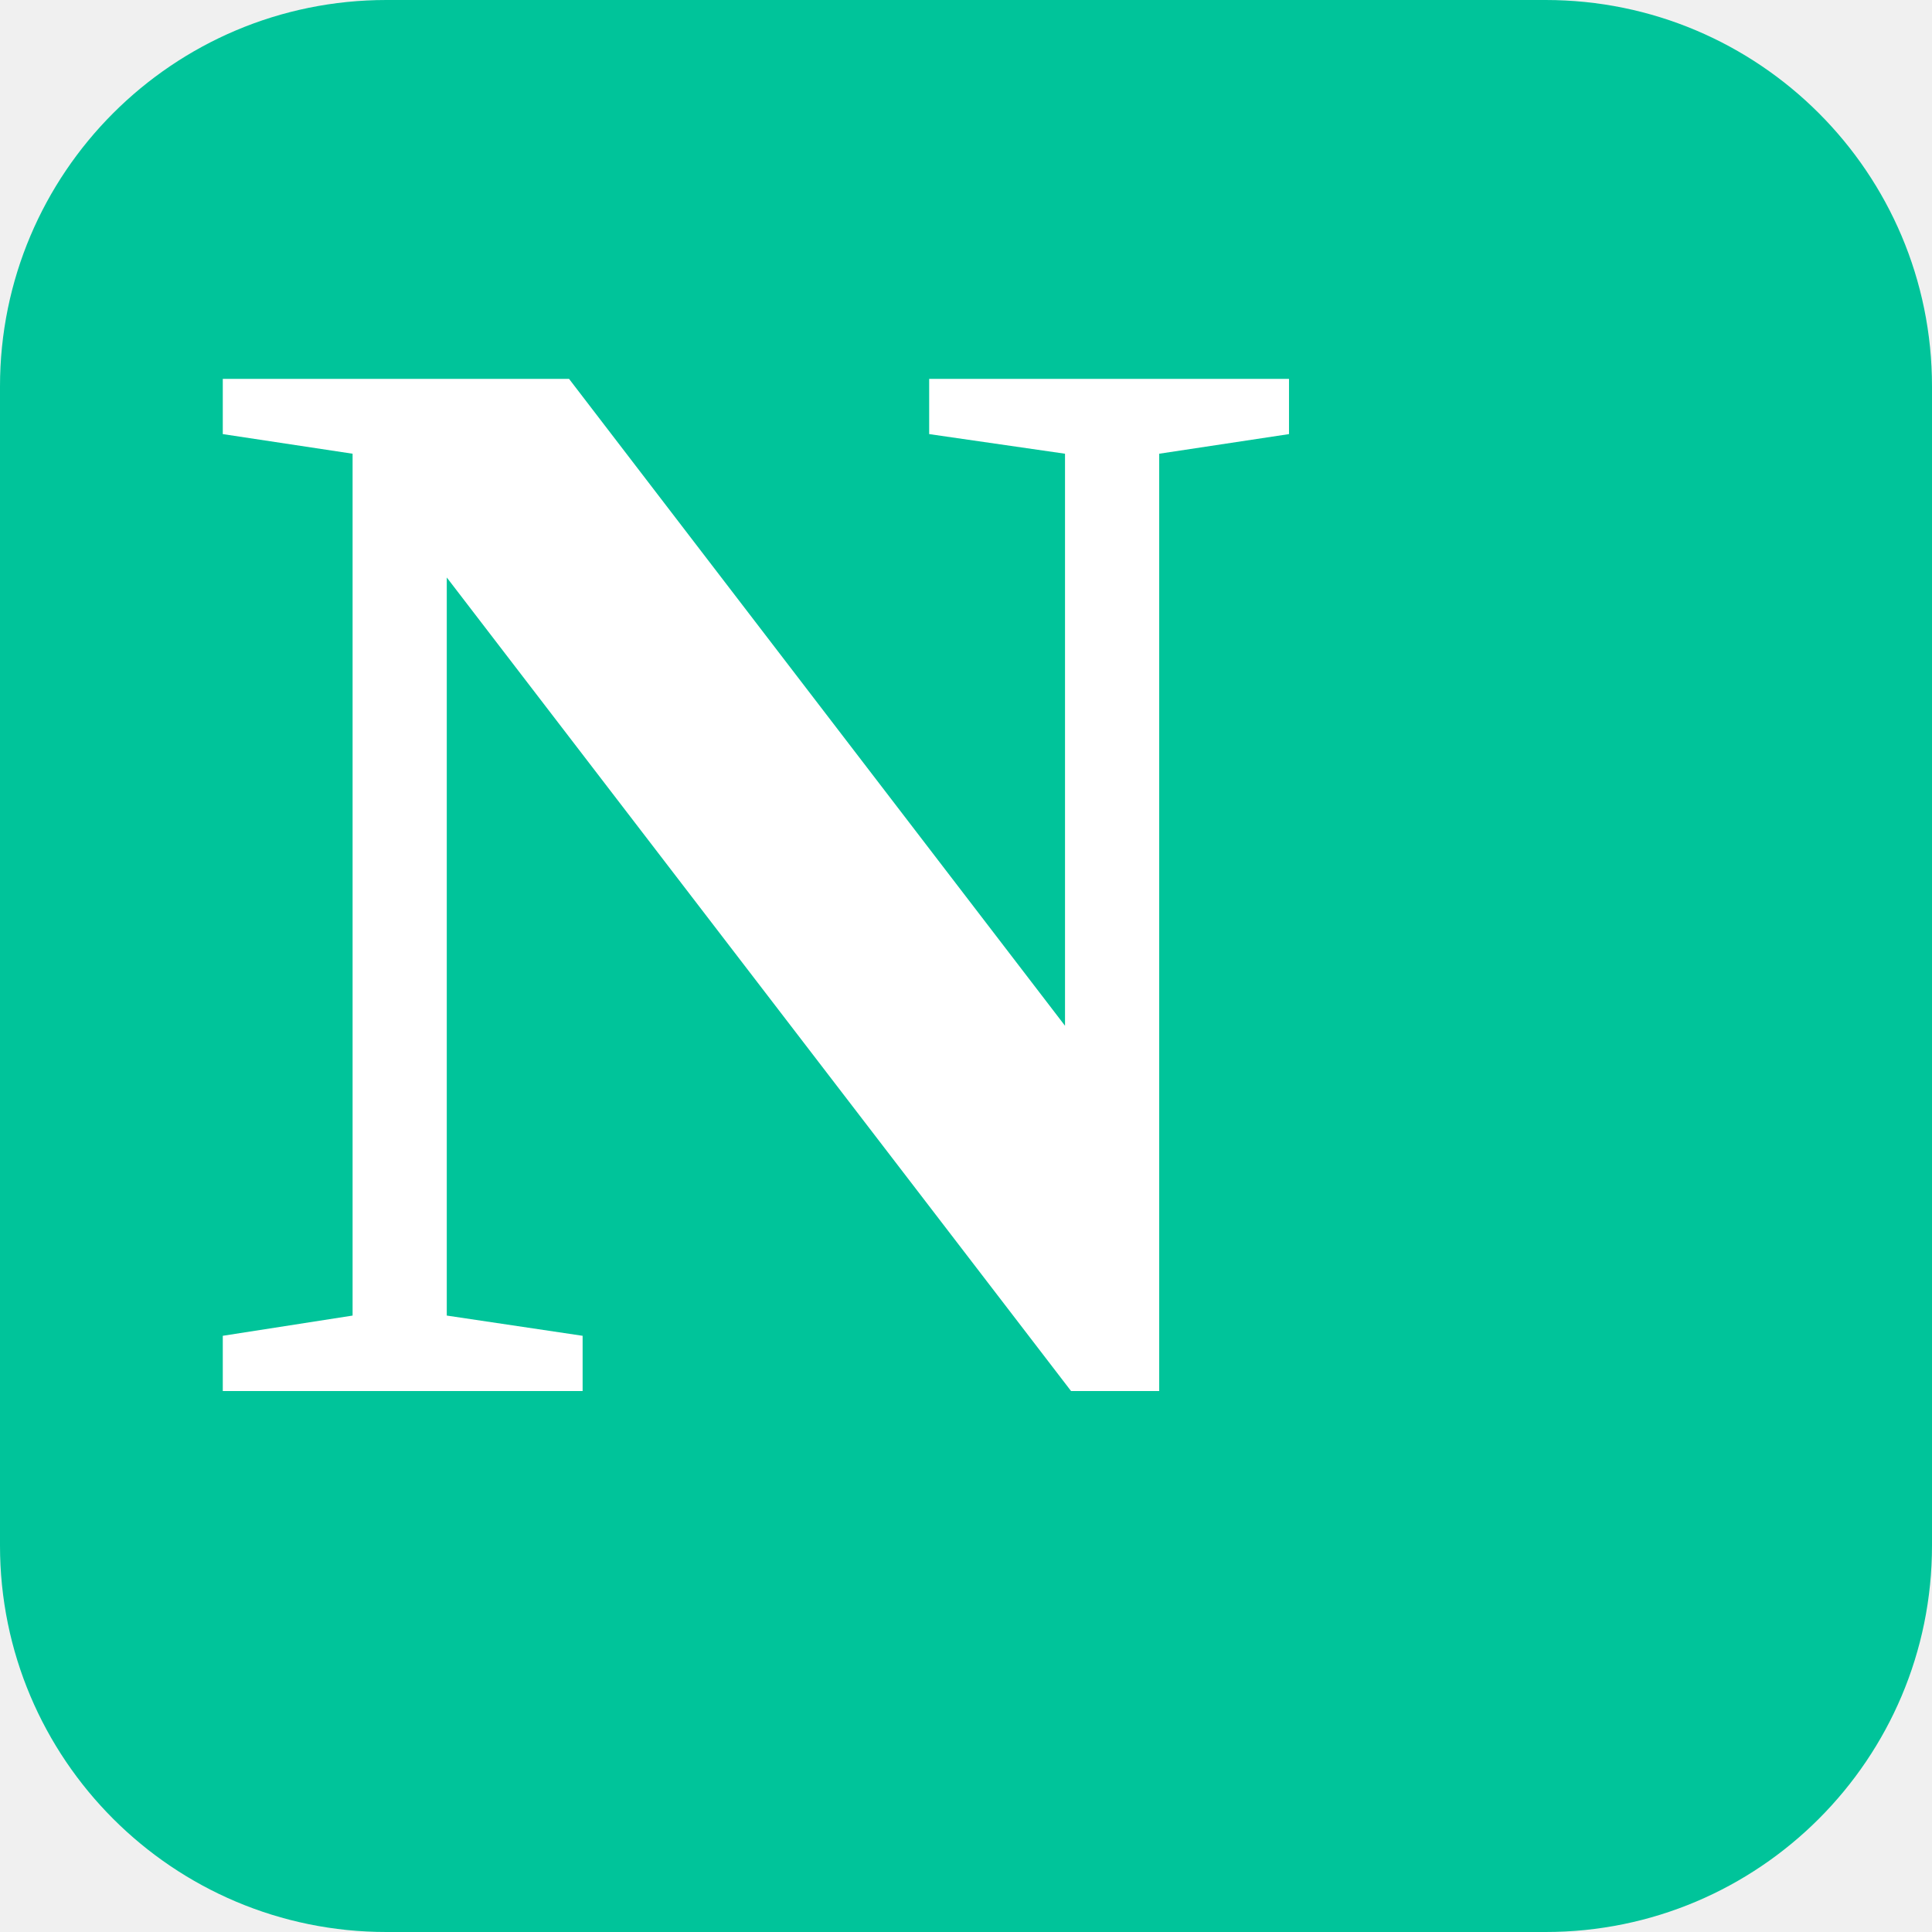
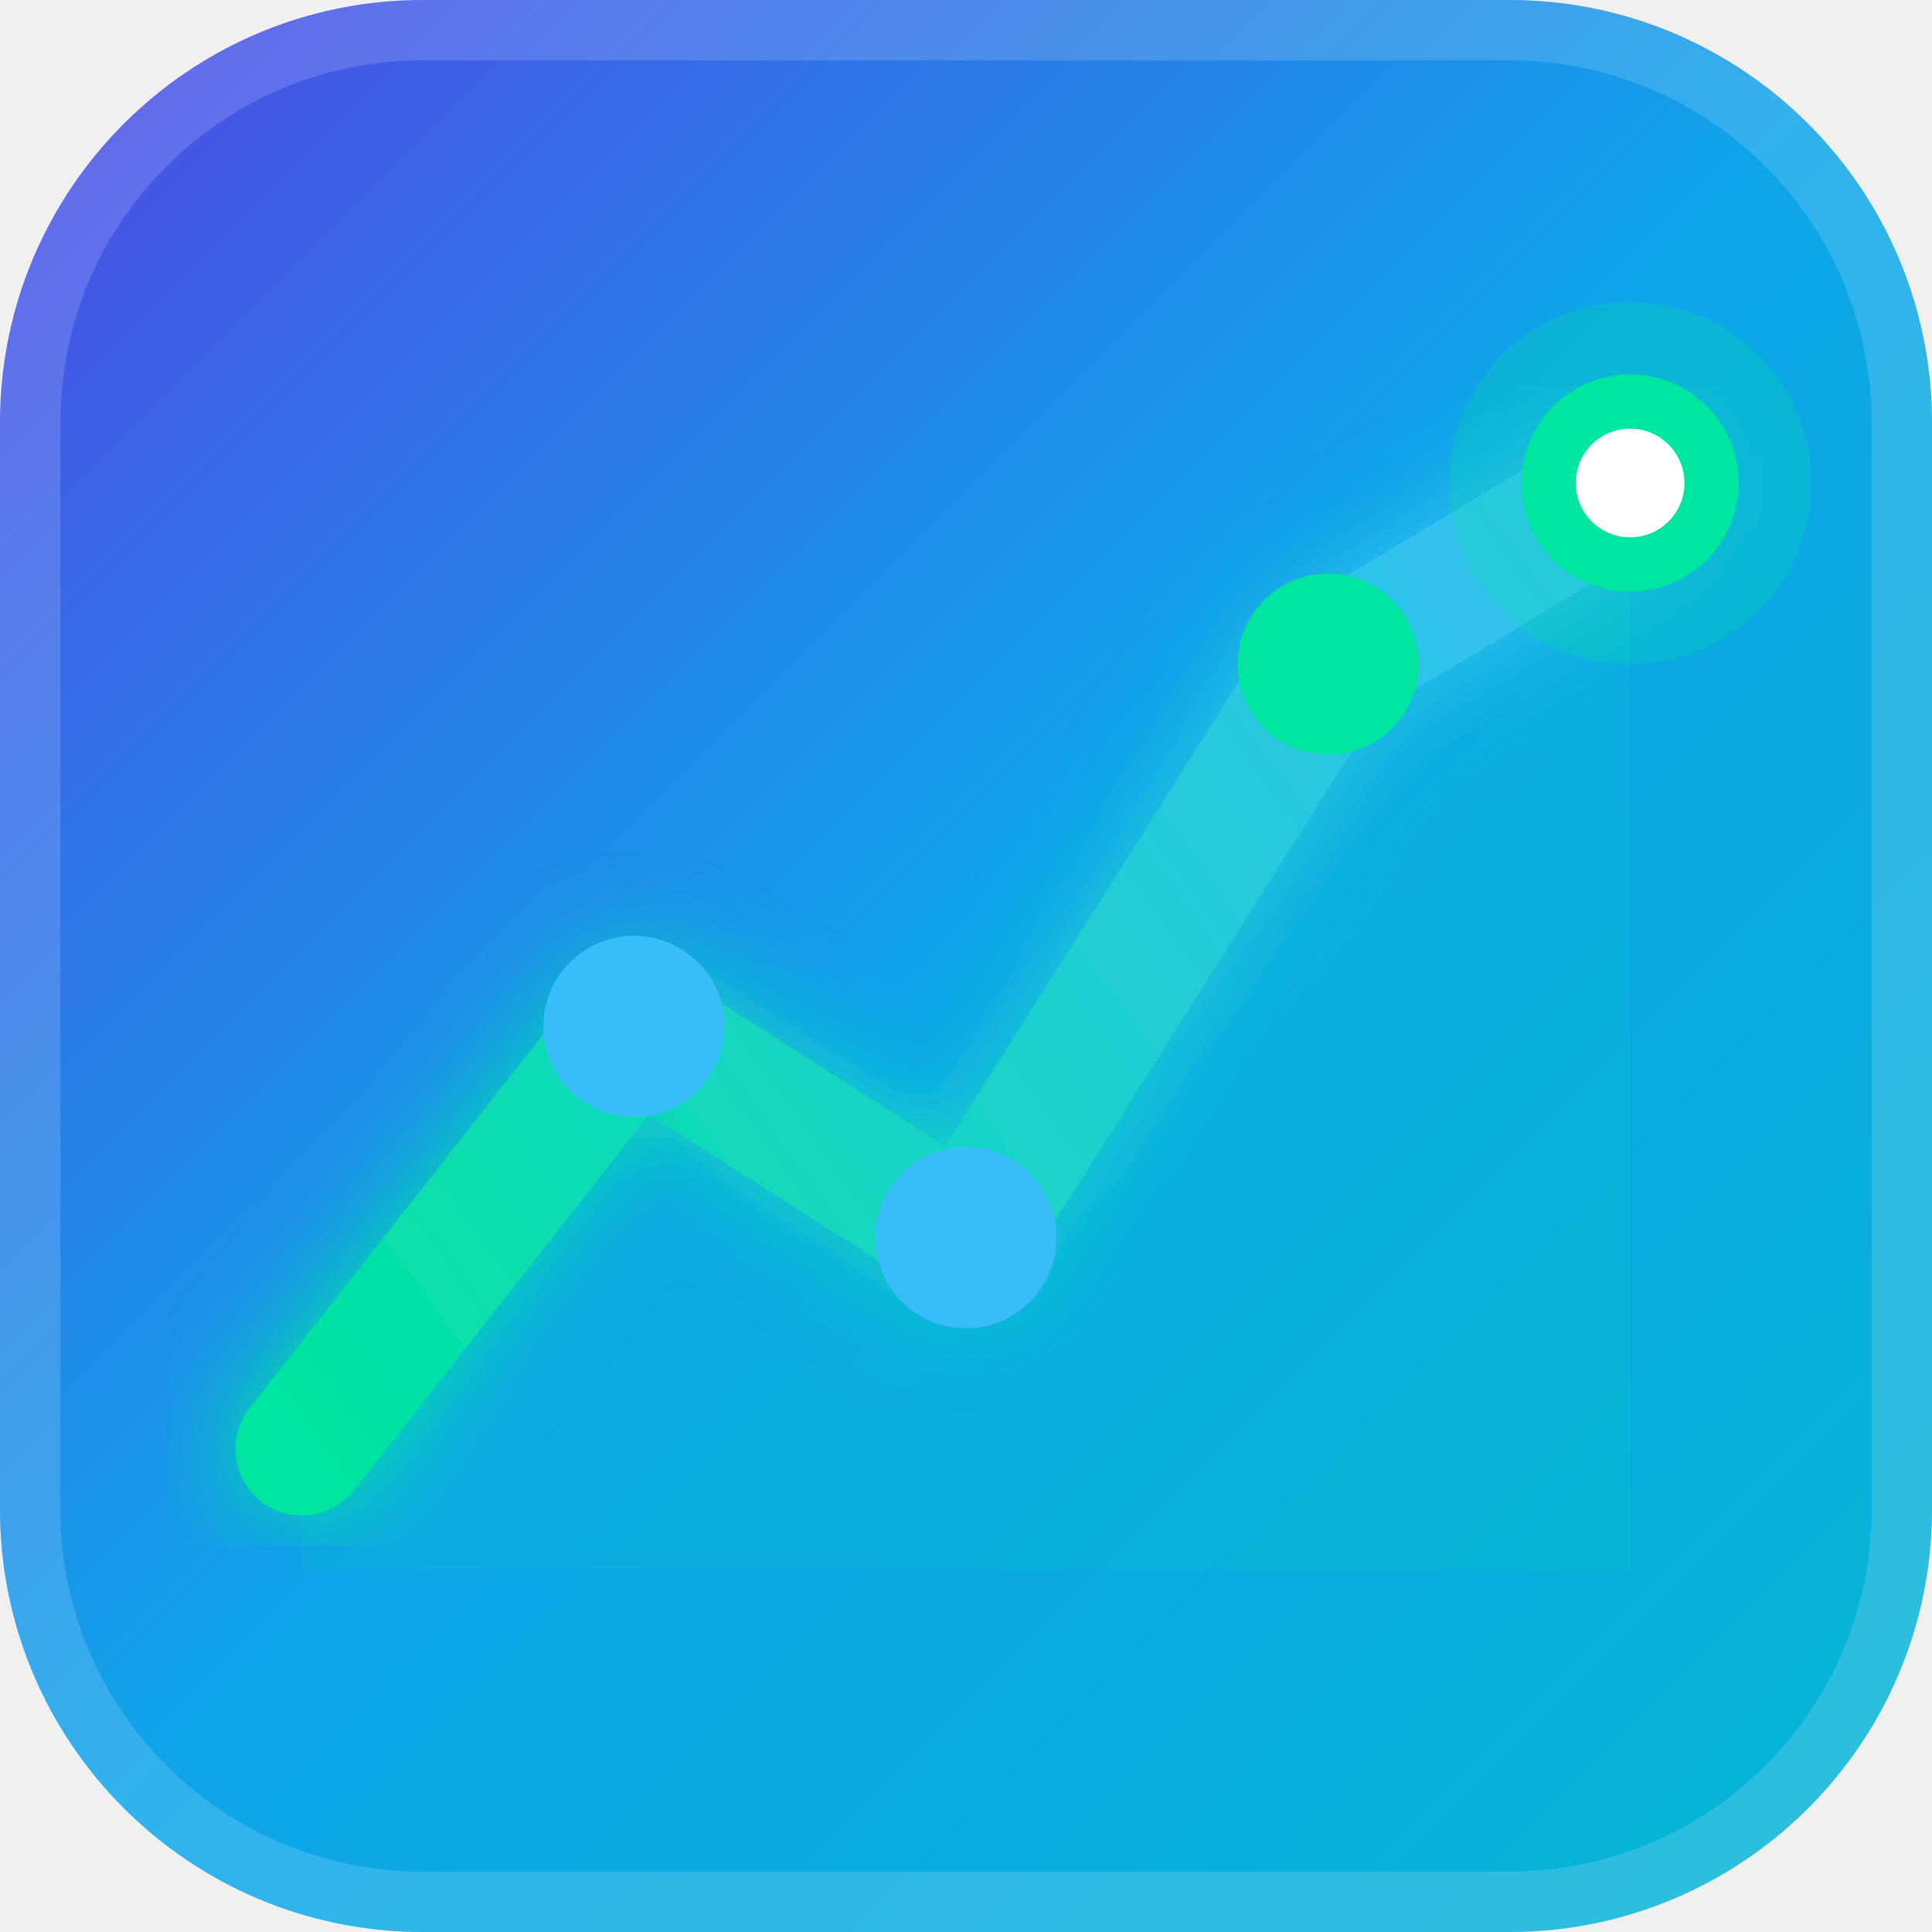
- <svg xmlns="http://www.w3.org/2000/svg" viewBox="0 0 100 100">
-   <rect width="100" height="100" rx="20" fill="#00c49a" />
-   <text y=".9em" font-size="80" x="10" fill="white" font-weight="bold">N</text>
+ <svg xmlns="http://www.w3.org/2000/svg" viewBox="0 0 32 32">
+   <defs>
+     <linearGradient id="bg" x1="0" y1="0" x2="32" y2="32" gradientUnits="userSpaceOnUse">
+       <stop offset="0%" stop-color="#4F46E5" />
+       <stop offset="50%" stop-color="#0EA5E9" />
+       <stop offset="100%" stop-color="#06B6D4" />
+     </linearGradient>
+     <linearGradient id="line" x1="5" y1="24" x2="27" y2="8" gradientUnits="userSpaceOnUse">
+       <stop offset="0%" stop-color="#00E5A0" />
+       <stop offset="100%" stop-color="#38BDF8" />
+     </linearGradient>
+     <filter id="glow">
+       <feGaussianBlur stdDeviation="0.8" result="blur" />
+       <feMerge>
+         <feMergeNode in="blur" />
+         <feMergeNode in="SourceGraphic" />
+       </feMerge>
+     </filter>
+   </defs>
+   <rect width="32" height="32" rx="7" fill="url(#bg)" />
+   <rect x="0.5" y="0.5" width="31" height="31" rx="6.5" fill="none" stroke="rgba(255,255,255,0.15)" stroke-width="1" />
+   <path d="M5 24 L10.5 17 L16 20.5 L22 11 L27 8 L27 26 L5 26 Z" fill="rgba(0,229,160,0.1)" />
+   <path d="M5 24 L10.5 17 L16 20.5 L22 11 L27 8" stroke="url(#line)" stroke-width="2.2" stroke-linecap="round" stroke-linejoin="round" fill="none" filter="url(#glow)" />
+   <circle cx="10.5" cy="17" r="1.5" fill="#38BDF8" />
+   <circle cx="16" cy="20.5" r="1.5" fill="#38BDF8" />
+   <circle cx="22" cy="11" r="1.5" fill="#00E5A0" />
+   <circle cx="27" cy="8" r="3" fill="rgba(0,229,160,0.25)" />
+   <circle cx="27" cy="8" r="1.8" fill="#00E5A0" />
+   <circle cx="27" cy="8" r="0.9" fill="white" />
</svg>
